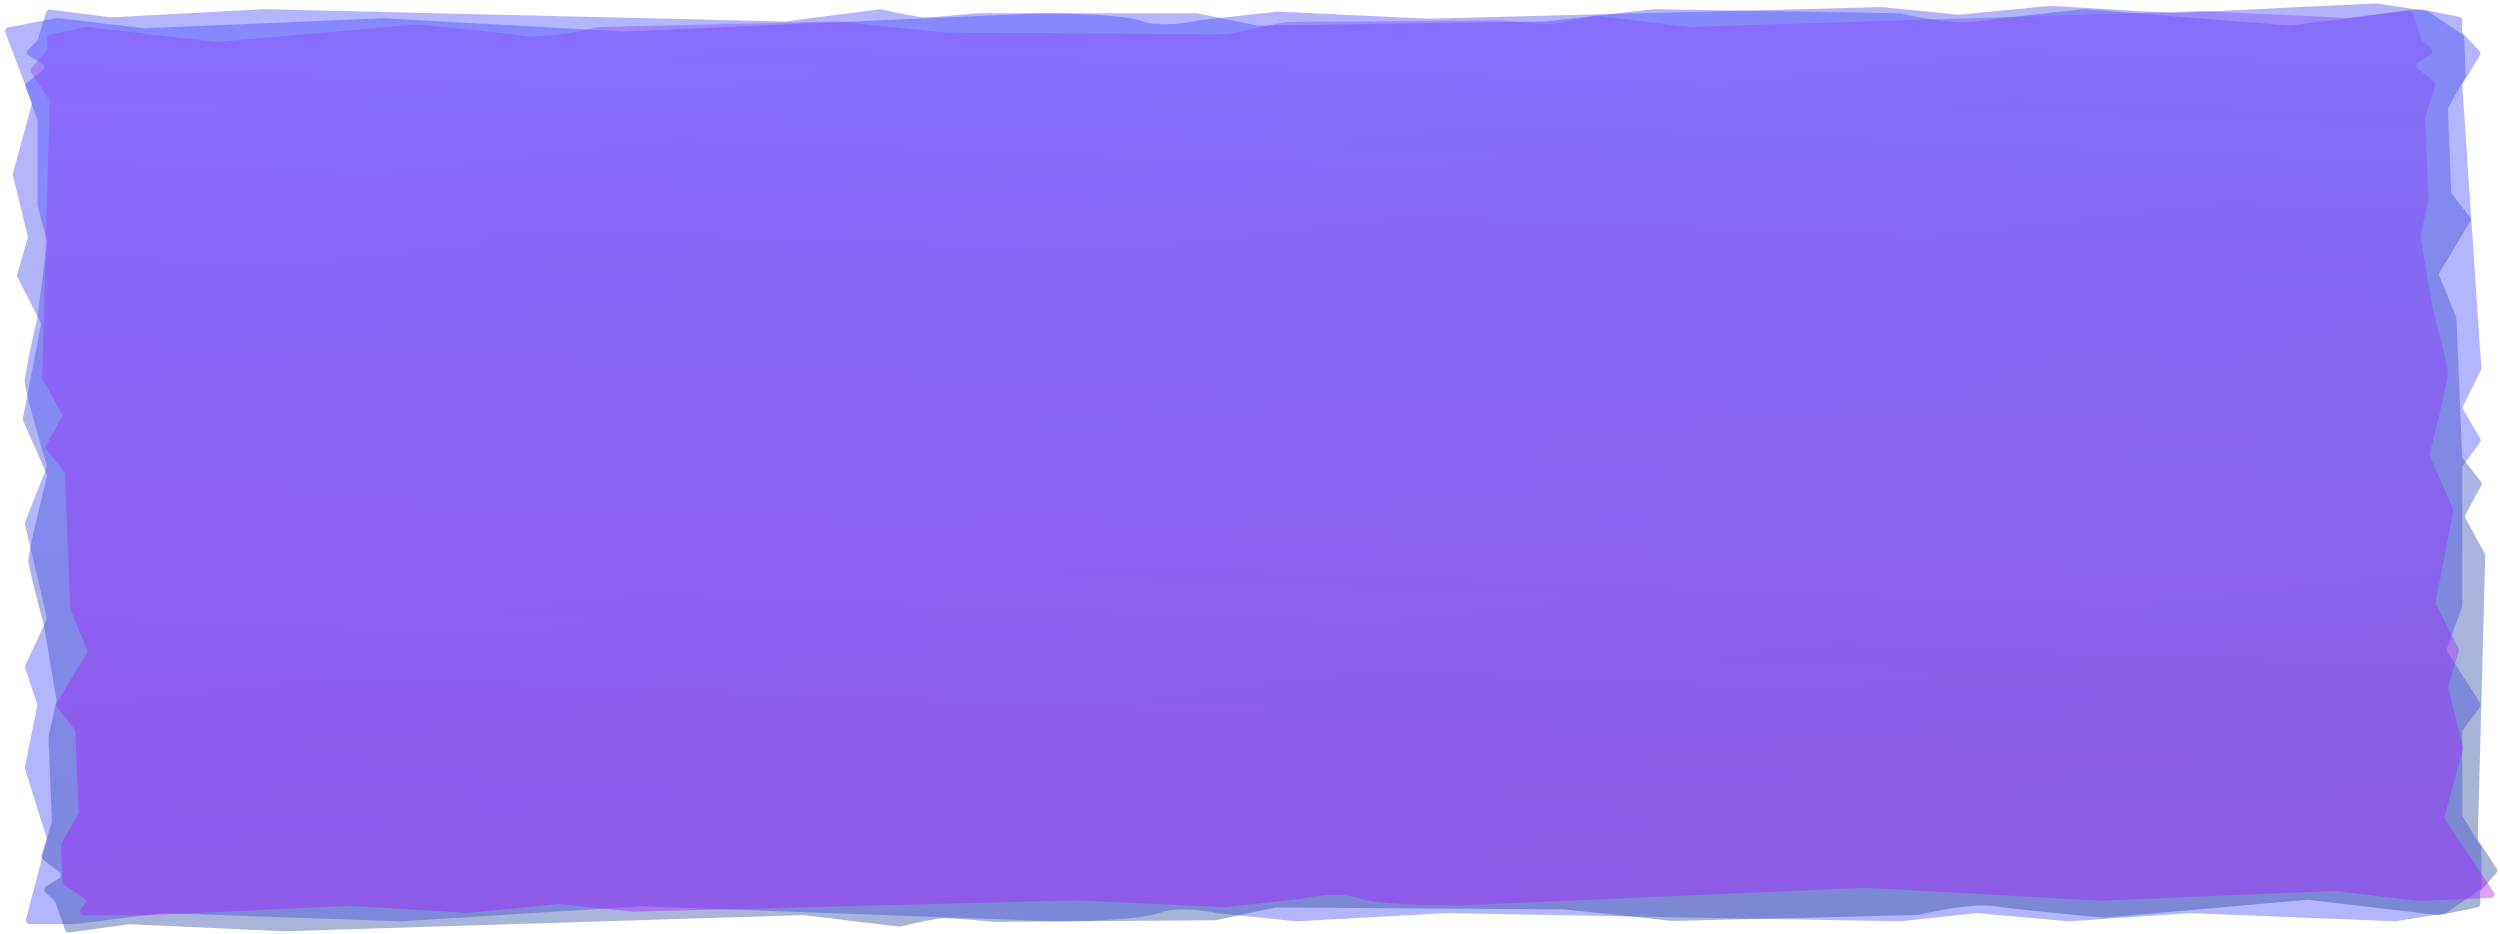
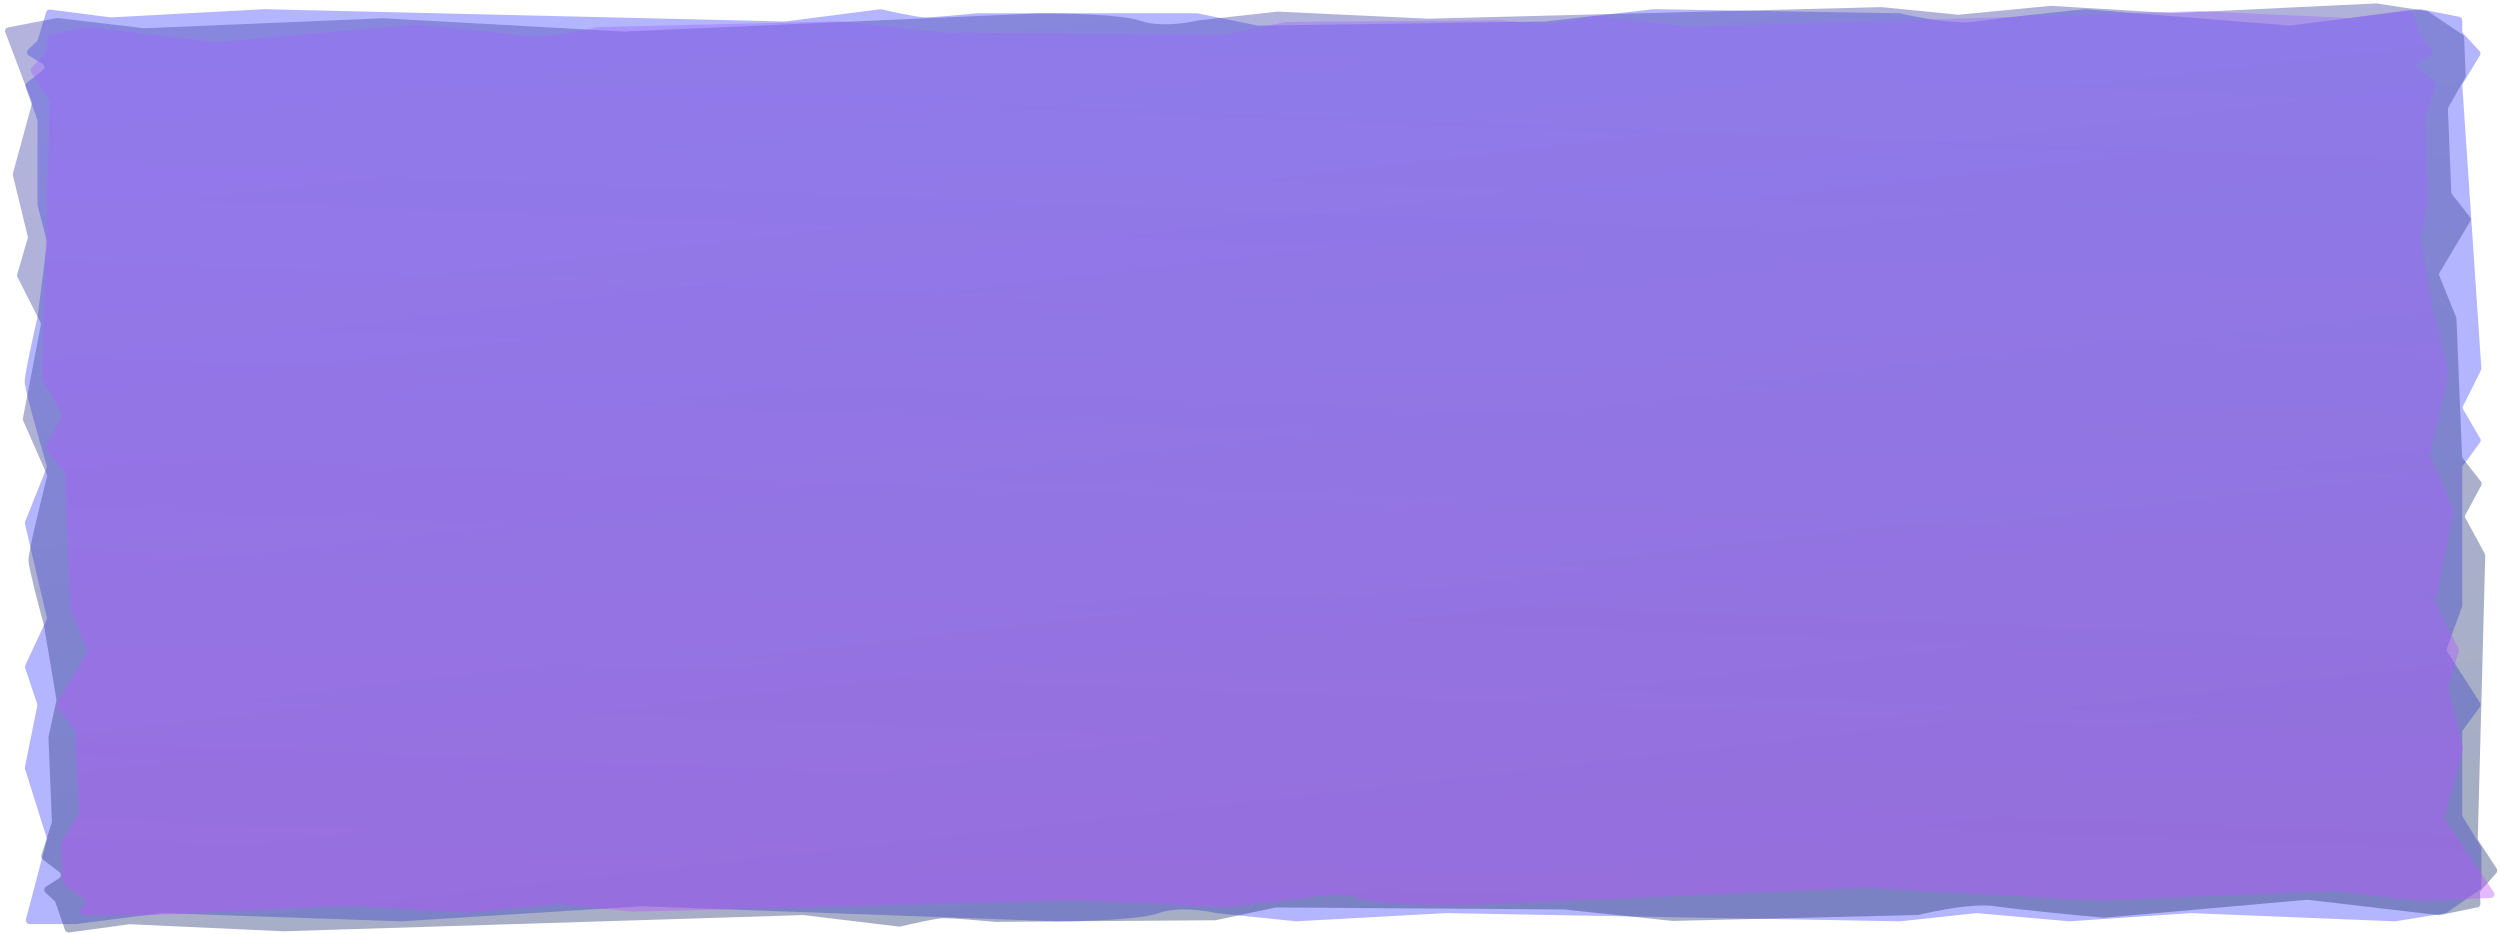
<svg xmlns="http://www.w3.org/2000/svg" width="667" height="249" viewBox="0 0 667 249" fill="none">
  <path d="M12.482 224.163L6.919 245.284C6.752 245.919 7.231 246.539 7.886 246.539H20.226L43.16 243.626C43.213 243.619 43.266 243.617 43.32 243.619L107.165 245.808L171.091 241.789L281.895 245.808C288.998 245.808 304.397 245.37 309.17 243.616C313.943 241.862 321.387 242.885 324.512 243.616L345.742 245.8C345.794 245.806 345.847 245.807 345.899 245.804L385.88 243.616L506.913 245.808L527.272 243.626C527.336 243.619 527.402 243.619 527.467 243.624L552.009 245.801C552.061 245.806 552.113 245.806 552.165 245.803L584.476 243.616L638.926 245.804C638.992 245.807 639.059 245.803 639.125 245.792L652.436 243.652C652.585 243.628 652.728 243.571 652.852 243.484L661.613 237.337C661.88 237.15 662.039 236.844 662.039 236.519V226.357C662.039 226.173 661.988 225.993 661.893 225.837L657.071 217.911C656.975 217.755 656.925 217.575 656.925 217.392V204.883V195.345C656.925 195.132 656.993 194.924 657.12 194.752L661.631 188.628C661.877 188.294 661.891 187.844 661.667 187.495L652.931 173.875C652.762 173.612 652.726 173.286 652.833 172.992L656.864 161.931C656.904 161.821 656.925 161.705 656.925 161.588V148.245V124.822C656.925 124.609 656.993 124.401 657.12 124.229L661.649 118.08C661.886 117.759 661.909 117.328 661.708 116.983L657.197 109.248C657.027 108.957 657.016 108.599 657.167 108.297L661.917 98.793C661.997 98.634 662.033 98.456 662.021 98.278L656.946 22.861C656.932 22.656 656.982 22.451 657.09 22.274L661.645 14.789C661.878 14.406 661.828 13.914 661.522 13.586L657.194 8.948C657.021 8.763 656.925 8.519 656.925 8.266V5.462C656.925 4.984 656.587 4.574 656.119 4.481L646.003 2.479C645.898 2.458 645.79 2.455 645.684 2.468L611 6.82C610.933 6.828 610.864 6.83 610.796 6.825L556.438 2.455C556.379 2.45 556.321 2.451 556.262 2.456C548.836 3.192 532.803 4.863 527.369 5.737C521.955 6.607 511.617 4.67 507.017 3.569C506.946 3.552 506.876 3.543 506.802 3.542L441.283 2.448L412.303 5.737L335.7 6.831C335.628 6.832 335.557 6.826 335.487 6.811L319.496 3.564C319.431 3.551 319.364 3.544 319.297 3.544H260.586C256.893 3.91 248.995 4.64 246.949 4.64C244.94 4.64 238.385 3.231 235.19 2.488C235.073 2.461 234.955 2.456 234.837 2.471L209.521 5.727C209.471 5.733 209.421 5.736 209.37 5.735L70.514 2.448L29.693 4.635C29.633 4.639 29.572 4.636 29.512 4.629L13.393 2.556C12.909 2.493 12.451 2.79 12.309 3.256L10.074 10.604C10.024 10.767 9.934 10.914 9.811 11.033L7.519 13.243C7.048 13.698 7.133 14.474 7.691 14.816L11.338 17.049C11.929 17.412 11.981 18.252 11.438 18.684L7.149 22.099C6.814 22.366 6.686 22.816 6.831 23.219L9.939 31.882C9.978 31.99 9.998 32.105 9.998 32.22L9.998 48.489L9.998 54.574C9.998 54.658 10.009 54.742 10.03 54.824L12.507 64.381C12.539 64.504 12.547 64.632 12.531 64.758L9.998 84.664C8.862 89.536 6.589 99.792 6.589 101.838C6.589 103.852 10.44 117.352 12.458 124.166C12.522 124.381 12.51 124.607 12.427 124.816L6.705 139.184C6.629 139.373 6.614 139.582 6.66 139.781L12.477 164.717C12.528 164.935 12.504 165.164 12.409 165.367L6.757 177.482C6.649 177.714 6.634 177.978 6.715 178.221L9.914 187.821C9.969 187.987 9.98 188.164 9.945 188.336L6.64 204.63C6.606 204.796 6.615 204.967 6.666 205.129L12.469 223.609C12.525 223.788 12.53 223.981 12.482 224.163Z" fill="#484BFE" fill-opacity="0.41" />
  <path d="M8.445 27.19L1.413 8.63C1.195 8.055 1.532 7.437 2.127 7.323L15.153 4.817C15.254 4.798 15.357 4.794 15.46 4.807L38.354 7.53C38.407 7.536 38.461 7.538 38.515 7.536L102.26 4.871L166.341 8.414L276.964 3.569C284.066 3.517 299.48 3.84 304.324 5.558C309.168 7.276 316.569 6.198 319.664 5.444L340.802 3.102C340.853 3.096 340.906 3.094 340.958 3.097L381.023 4.987L501.948 1.893L522.392 3.923C522.457 3.93 522.523 3.93 522.587 3.923L547.037 1.564C547.089 1.559 547.141 1.558 547.193 1.561L579.588 3.507L633.94 0.914C634.007 0.911 634.074 0.914 634.14 0.924L647.536 2.965C647.687 2.987 647.832 3.044 647.959 3.13L656.971 9.211C657.245 9.396 657.416 9.7 657.43 10.025L657.845 20.186C657.853 20.369 657.81 20.549 657.721 20.706L653.223 28.667C653.134 28.824 653.091 29.004 653.098 29.187L653.61 41.694L654 51.231C654.009 51.444 654.085 51.651 654.219 51.822L658.98 57.912C659.239 58.244 659.272 58.694 659.063 59.044L650.884 72.728C650.726 72.992 650.703 73.318 650.822 73.61L655.306 84.64C655.35 84.75 655.375 84.865 655.38 84.982L655.926 98.323L656.883 121.743C656.892 121.956 656.969 122.163 657.102 122.334L661.883 128.449C662.132 128.768 662.173 129.198 661.986 129.544L657.792 137.313C657.634 137.605 657.637 137.962 657.8 138.262L662.939 147.731C663.025 147.889 663.068 148.066 663.064 148.244L661.073 223.687C661.068 223.893 661.126 224.097 661.24 224.272L666.102 231.724C666.35 232.105 666.32 232.596 666.028 232.926L661.889 237.597C661.724 237.783 661.638 238.027 661.649 238.28L661.763 241.085C661.783 241.562 661.462 241.974 660.998 242.071L650.965 244.147C650.861 244.169 650.753 244.173 650.647 244.161L615.791 240.068C615.722 240.06 615.654 240.059 615.586 240.065L561.415 244.839C561.355 244.844 561.298 244.844 561.239 244.839C553.784 244.159 537.685 242.607 532.216 241.774C526.768 240.944 516.51 242.958 511.956 244.093C511.885 244.111 511.816 244.12 511.742 244.121L446.277 245.704L417.167 242.632L340.531 242.108C340.46 242.107 340.388 242.114 340.319 242.129L324.464 245.495C324.399 245.509 324.332 245.516 324.265 245.516L265.564 245.954C261.856 245.616 253.929 244.944 251.883 244.959C249.875 244.974 243.379 246.432 240.214 247.199C240.099 247.227 239.981 247.233 239.862 247.219L214.417 244.152C214.366 244.146 214.316 244.144 214.265 244.145L75.565 248.466L34.661 246.583C34.6 246.58 34.539 246.583 34.48 246.591L18.449 248.784C17.967 248.849 17.497 248.557 17.336 248.091L14.8 240.761C14.744 240.599 14.648 240.452 14.521 240.335L12.137 238.14C11.648 237.69 11.701 236.914 12.245 236.568L15.802 234.307C16.378 233.94 16.395 233.101 15.835 232.673L11.406 229.289C11.06 229.025 10.914 228.577 11.042 228.173L13.796 219.488C13.831 219.379 13.846 219.265 13.841 219.15L13.176 202.883L12.927 196.799C12.924 196.715 12.931 196.631 12.949 196.549L15.034 186.975C15.061 186.852 15.064 186.724 15.043 186.598L11.697 166.713C10.361 161.851 7.669 151.613 7.586 149.567C7.503 147.554 10.802 134.027 12.541 127.199C12.596 126.984 12.575 126.759 12.484 126.551L6.175 112.227C6.092 112.038 6.067 111.83 6.106 111.631L10.902 86.655C10.944 86.436 10.911 86.208 10.808 86.006L4.661 73.934C4.544 73.704 4.518 73.44 4.589 73.197L7.395 63.574C7.443 63.407 7.447 63.23 7.405 63.059L3.434 46.791C3.394 46.626 3.396 46.455 3.44 46.293L8.477 27.808C8.532 27.606 8.521 27.389 8.445 27.19Z" fill="url(#paint0_linear_828_6191)" fill-opacity="0.41" />
  <path d="M652.36 218.639L665.344 238.045C665.778 238.694 665.36 239.547 664.592 239.579L645.568 240.372C645.515 240.374 645.462 240.372 645.409 240.365L622.921 237.705C622.868 237.699 622.815 237.697 622.762 237.699L560.342 240.3L497.597 236.853L389.273 241.58C382.319 241.632 367.225 241.318 362.483 239.644C357.74 237.971 350.493 239.022 347.462 239.757L326.765 242.04C326.713 242.046 326.661 242.047 326.609 242.045L287.379 240.206L168.97 243.229L148.953 241.252C148.888 241.246 148.823 241.246 148.758 241.252L124.819 243.552C124.768 243.557 124.716 243.558 124.664 243.555L92.945 241.661L39.625 244.197L22.315 244.197C21.451 244.197 20.96 243.178 21.512 242.533L22.681 241.169C23.065 240.721 22.959 240.026 22.454 239.684L17.183 236.118C16.909 235.933 16.738 235.629 16.725 235.304L16.323 225.425C16.315 225.241 16.359 225.061 16.448 224.903L20.848 217.161C20.937 217.003 20.981 216.823 20.973 216.639L20.477 204.462L20.1 195.181C20.091 194.967 20.014 194.759 19.879 194.588L15.238 188.678C14.977 188.346 14.944 187.894 15.155 187.543L23.151 174.239C23.31 173.975 23.333 173.647 23.214 173.354L18.835 162.626C18.79 162.516 18.765 162.4 18.76 162.283L18.231 149.29L17.303 126.483C17.294 126.269 17.217 126.062 17.082 125.891L12.421 119.956C12.17 119.636 12.129 119.204 12.317 118.857L16.411 111.319C16.57 111.025 16.567 110.666 16.403 110.365L11.386 101.162C11.299 101.003 11.256 100.825 11.261 100.647L13.237 27.163C13.243 26.956 13.184 26.751 13.069 26.575L8.329 19.342C8.079 18.96 8.109 18.467 8.404 18.137L12.437 13.61C12.603 13.423 12.689 13.178 12.679 12.924L12.569 10.226C12.55 9.748 12.871 9.335 13.336 9.239L23.14 7.219C23.244 7.198 23.351 7.193 23.457 7.206L57.583 11.191C57.65 11.198 57.719 11.2 57.786 11.194L110.829 6.539C110.888 6.534 110.945 6.534 111.004 6.539C118.304 7.201 134.066 8.712 139.421 9.523C144.755 10.331 154.798 8.369 159.258 7.263C159.329 7.245 159.398 7.236 159.471 7.234L223.573 5.688L252.076 8.68L327.115 9.185C327.187 9.185 327.258 9.178 327.327 9.163L342.85 5.884C342.915 5.87 342.981 5.863 343.048 5.863L400.527 5.432C404.157 5.761 411.919 6.415 413.922 6.4C415.888 6.386 422.247 4.966 425.347 4.219C425.461 4.191 425.579 4.185 425.697 4.199L450.607 7.184C450.658 7.19 450.708 7.193 450.758 7.191L586.573 2.972L626.625 4.804C626.685 4.807 626.745 4.804 626.805 4.796L642.485 2.661C642.966 2.595 643.436 2.887 643.597 3.352L646.069 10.467C646.125 10.63 646.222 10.777 646.35 10.894L648.65 13.003C649.142 13.453 649.088 14.232 648.542 14.578L645.12 16.742C644.541 17.108 644.524 17.951 645.086 18.379L649.375 21.639C649.722 21.903 649.869 22.353 649.74 22.758L647.048 31.196C647.013 31.305 646.998 31.419 647.002 31.535L647.647 47.378L647.889 53.301C647.892 53.386 647.885 53.471 647.867 53.553L645.823 62.871C645.796 62.995 645.793 63.123 645.814 63.249L649.082 82.616C650.388 87.354 653.02 97.328 653.101 99.321C653.181 101.281 649.949 114.448 648.243 121.104C648.187 121.32 648.209 121.547 648.301 121.755L654.465 135.692C654.549 135.881 654.573 136.09 654.535 136.29L649.832 160.605C649.79 160.824 649.823 161.053 649.927 161.256L655.931 172.997C656.05 173.228 656.076 173.493 656.004 173.737L653.258 183.094C653.209 183.261 653.206 183.439 653.248 183.611L657.126 199.444C657.167 199.61 657.165 199.782 657.12 199.944L652.221 217.81C652.144 218.089 652.195 218.392 652.36 218.639Z" fill="url(#paint1_linear_828_6191)" fill-opacity="0.41" />
  <defs>
    <linearGradient id="paint0_linear_828_6191" x1="278.623" y1="3.66" x2="307.397" y2="253.964" gradientUnits="userSpaceOnUse">
-       <stop stop-color="#4848FE" />
-       <stop offset="1" stop-color="#2B4A98" />
+       <stop stop-color="#4646AC" />
+       <stop offset="1" stop-color="#263A6F" />
    </linearGradient>
    <linearGradient id="paint1_linear_828_6191" x1="323.343" y1="236.942" x2="332.372" y2="5.89" gradientUnits="userSpaceOnUse">
-       <stop stop-color="#A71AFF" />
-       <stop offset="1" stop-color="#8548FE" />
+       <stop stop-color="#BE54FF" />
+       <stop offset="1" stop-color="#9C6AFF" />
    </linearGradient>
  </defs>
</svg>
